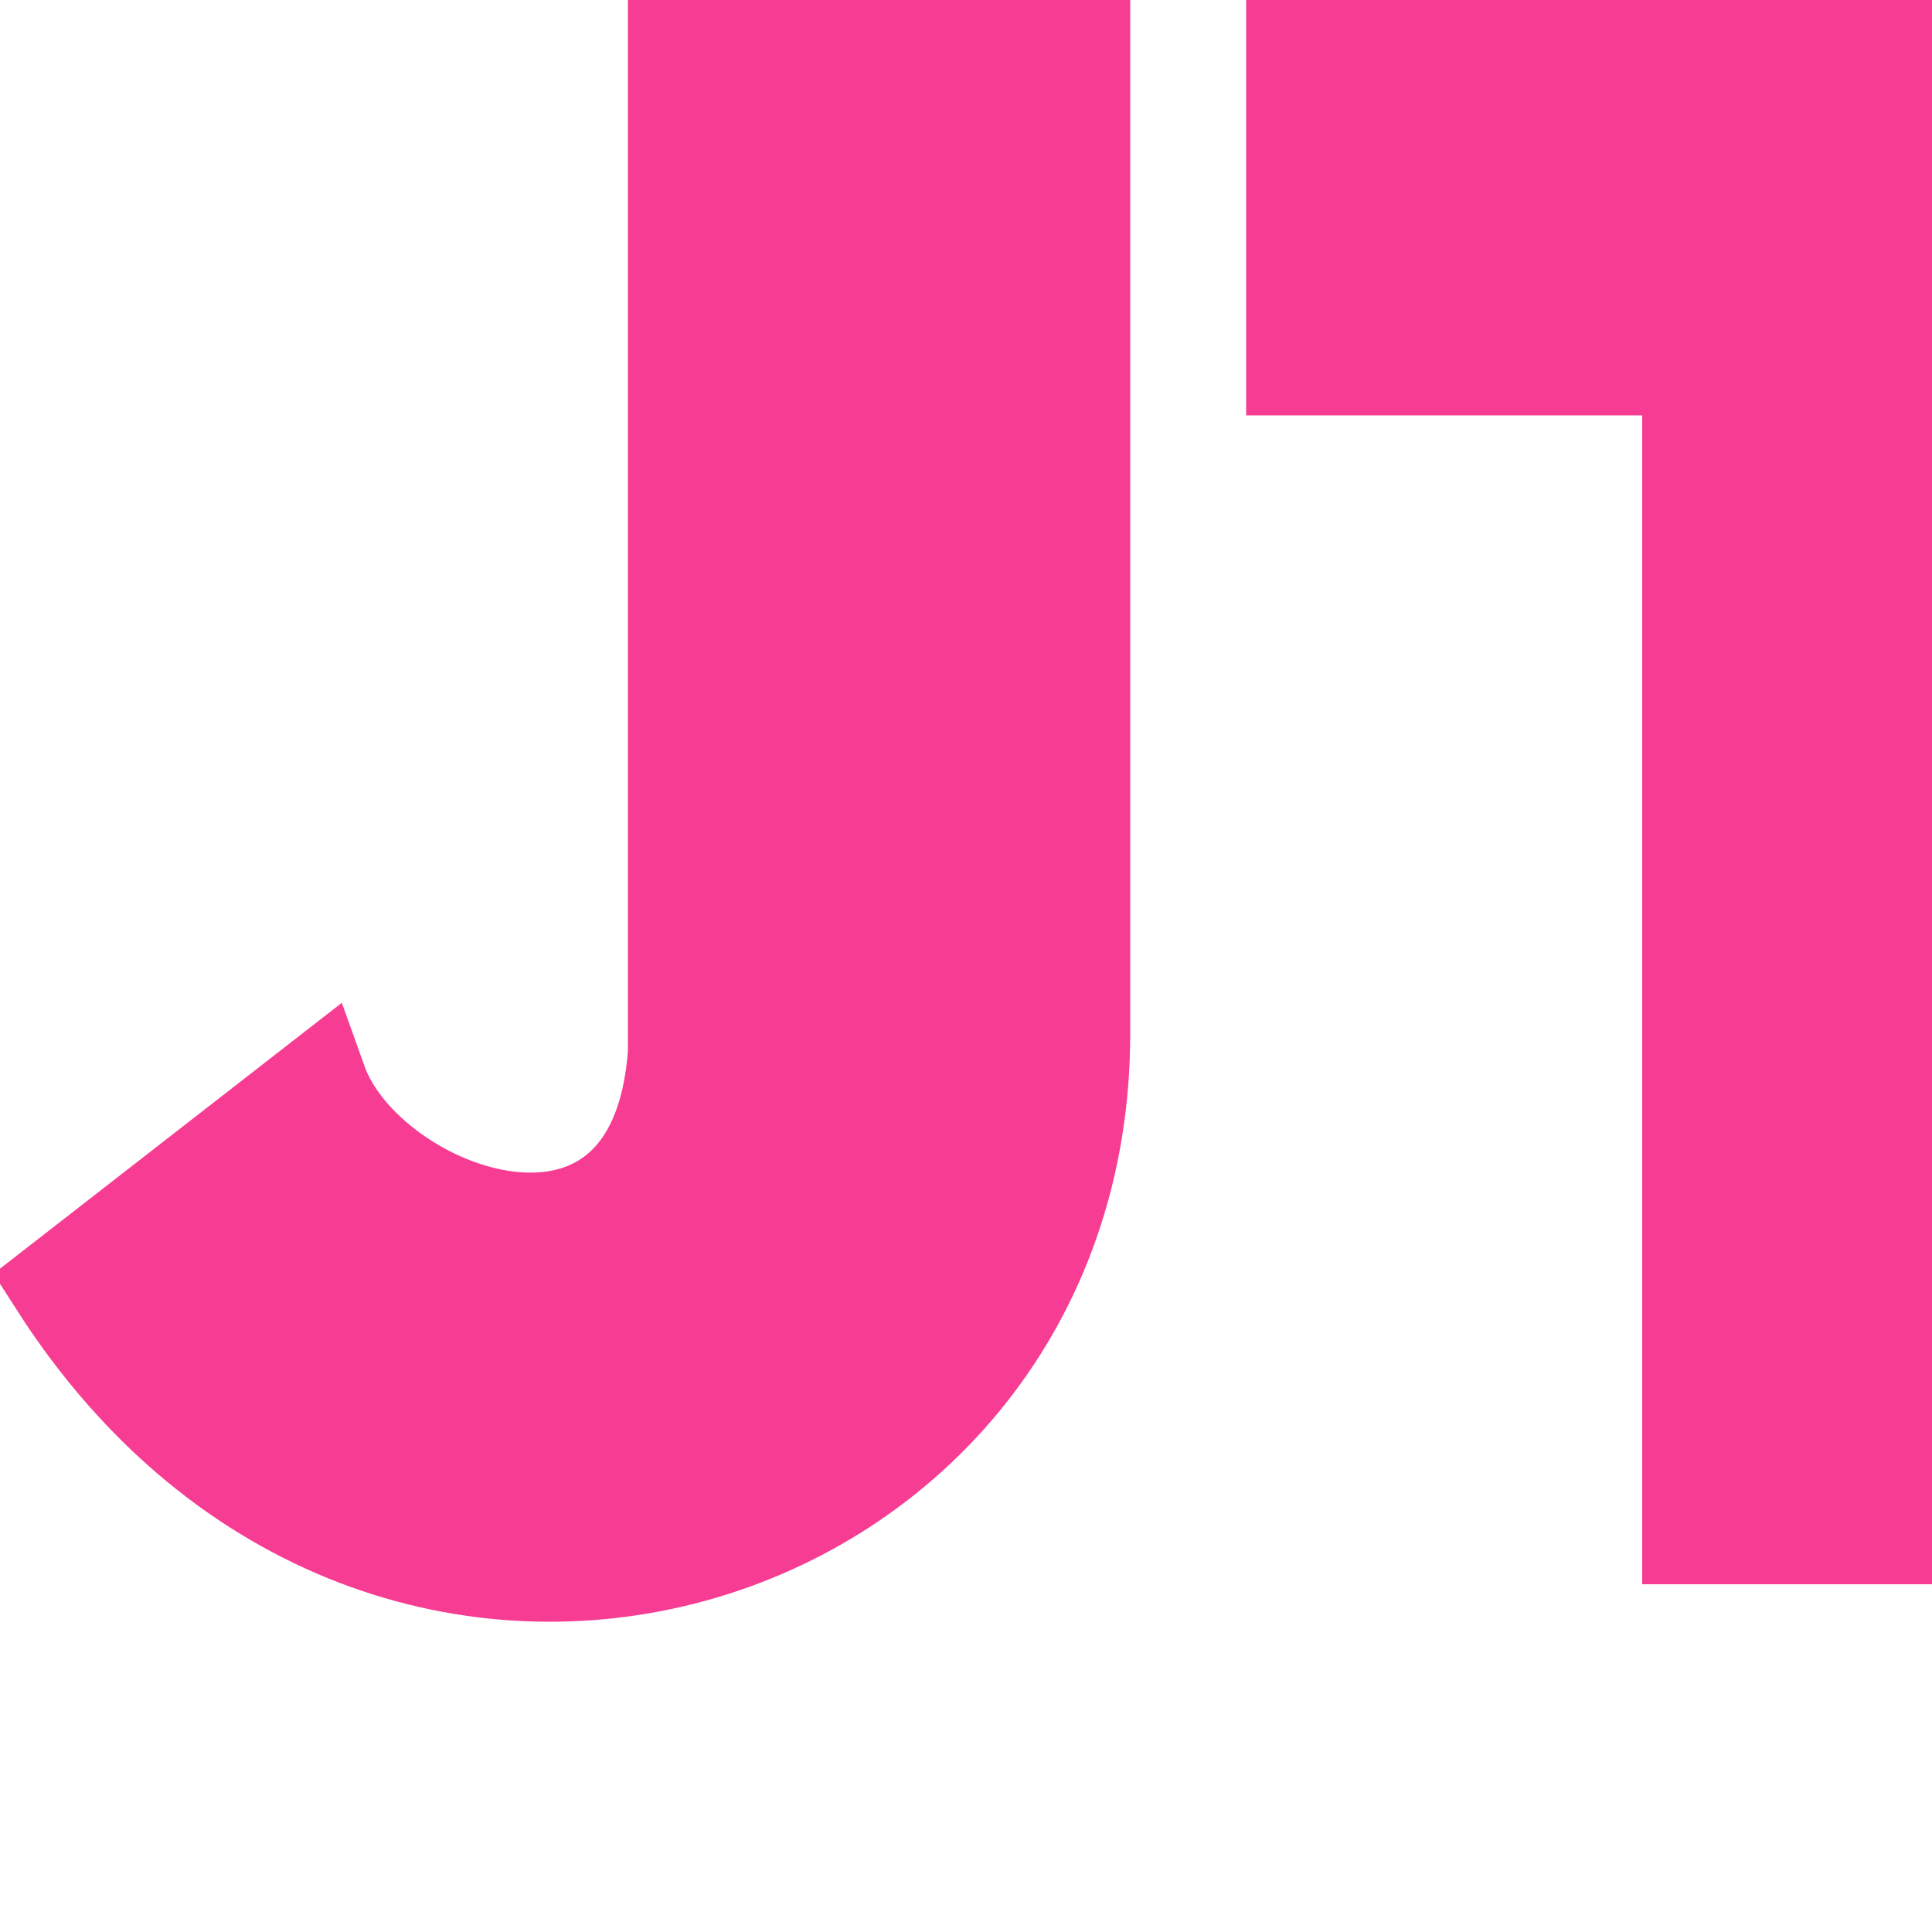
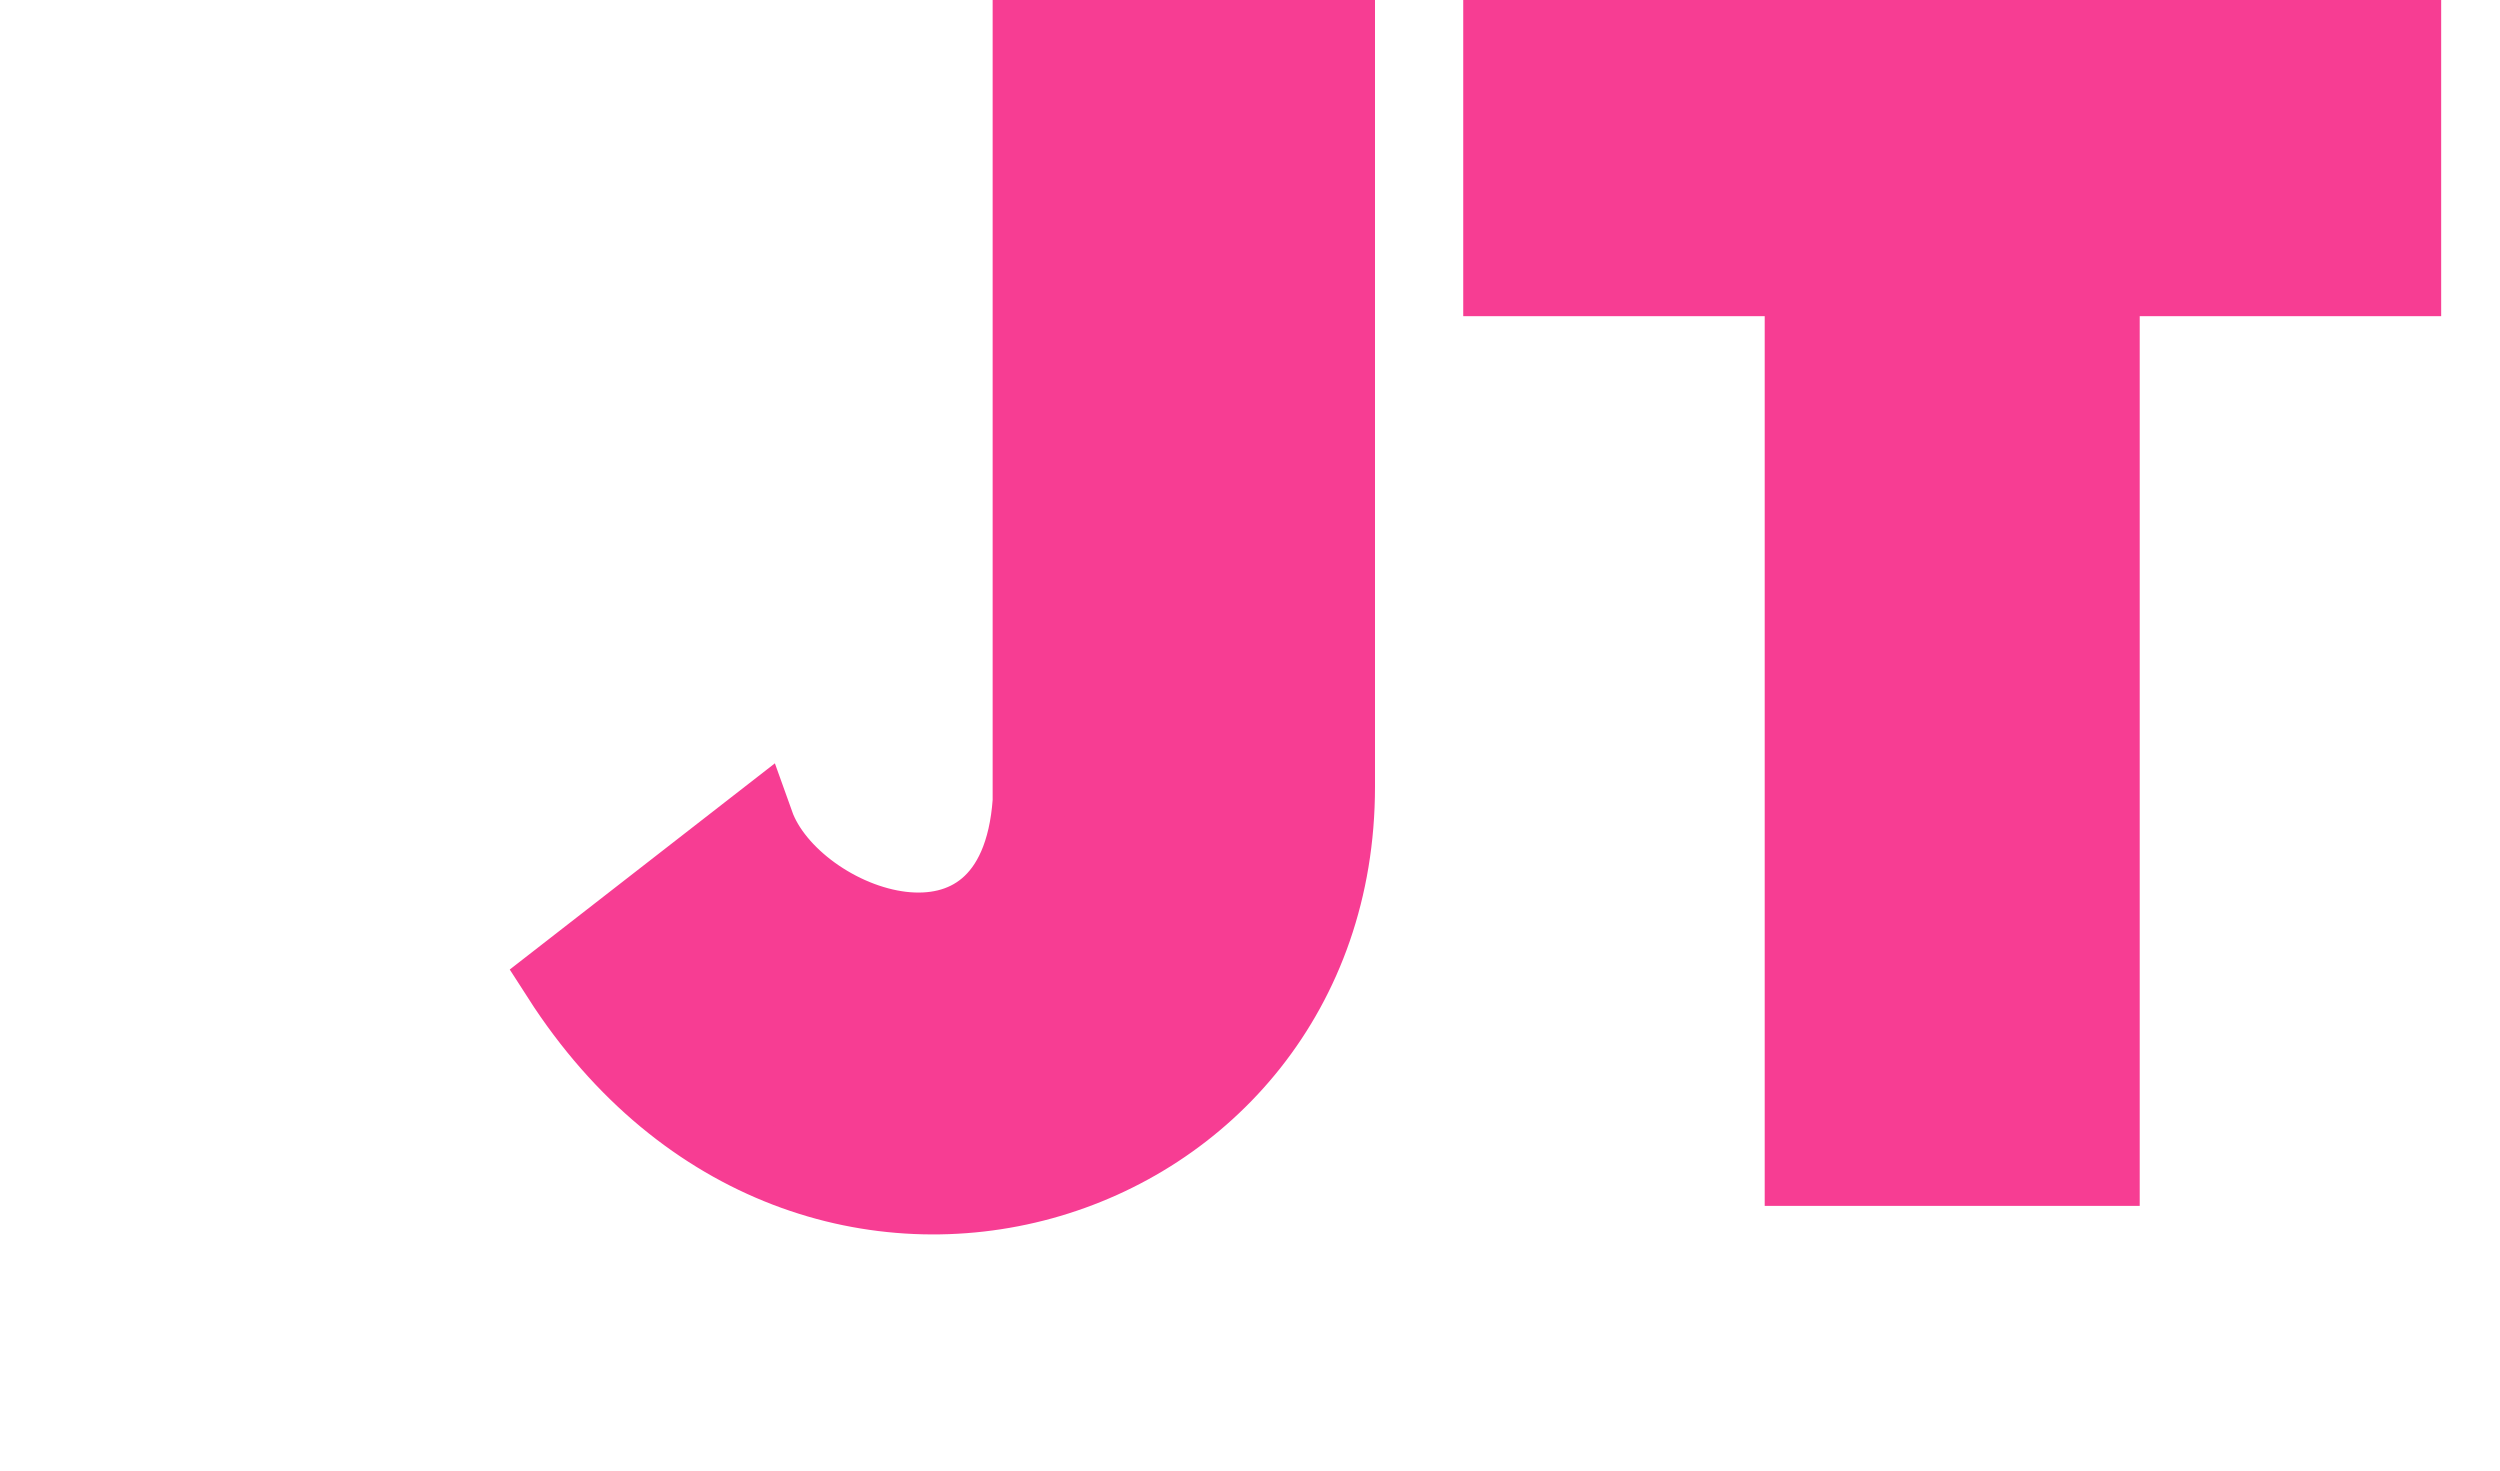
- <svg xmlns="http://www.w3.org/2000/svg" id="logo-svg" width="100" height="100" viewBox="0 0 100 100" fill="#F73D93">
+ <svg xmlns="http://www.w3.org/2000/svg" id="logo-svg" width="170" height="100" viewBox="0 0 100 100" fill="#F73D93">
  <path d="M16.5 56L3 66.5C20 93 56 81.5 56 53.5V1.5H35V54.5C34 68.5 19 63 16.5 56Z" stroke="#F73D93" stroke-width="5" />
  <path d="M128.5 1.5H67V19H87.5V79.5H108V19H128.5V1.5Z" stroke="#F73D93" stroke-width="5" />
</svg>
